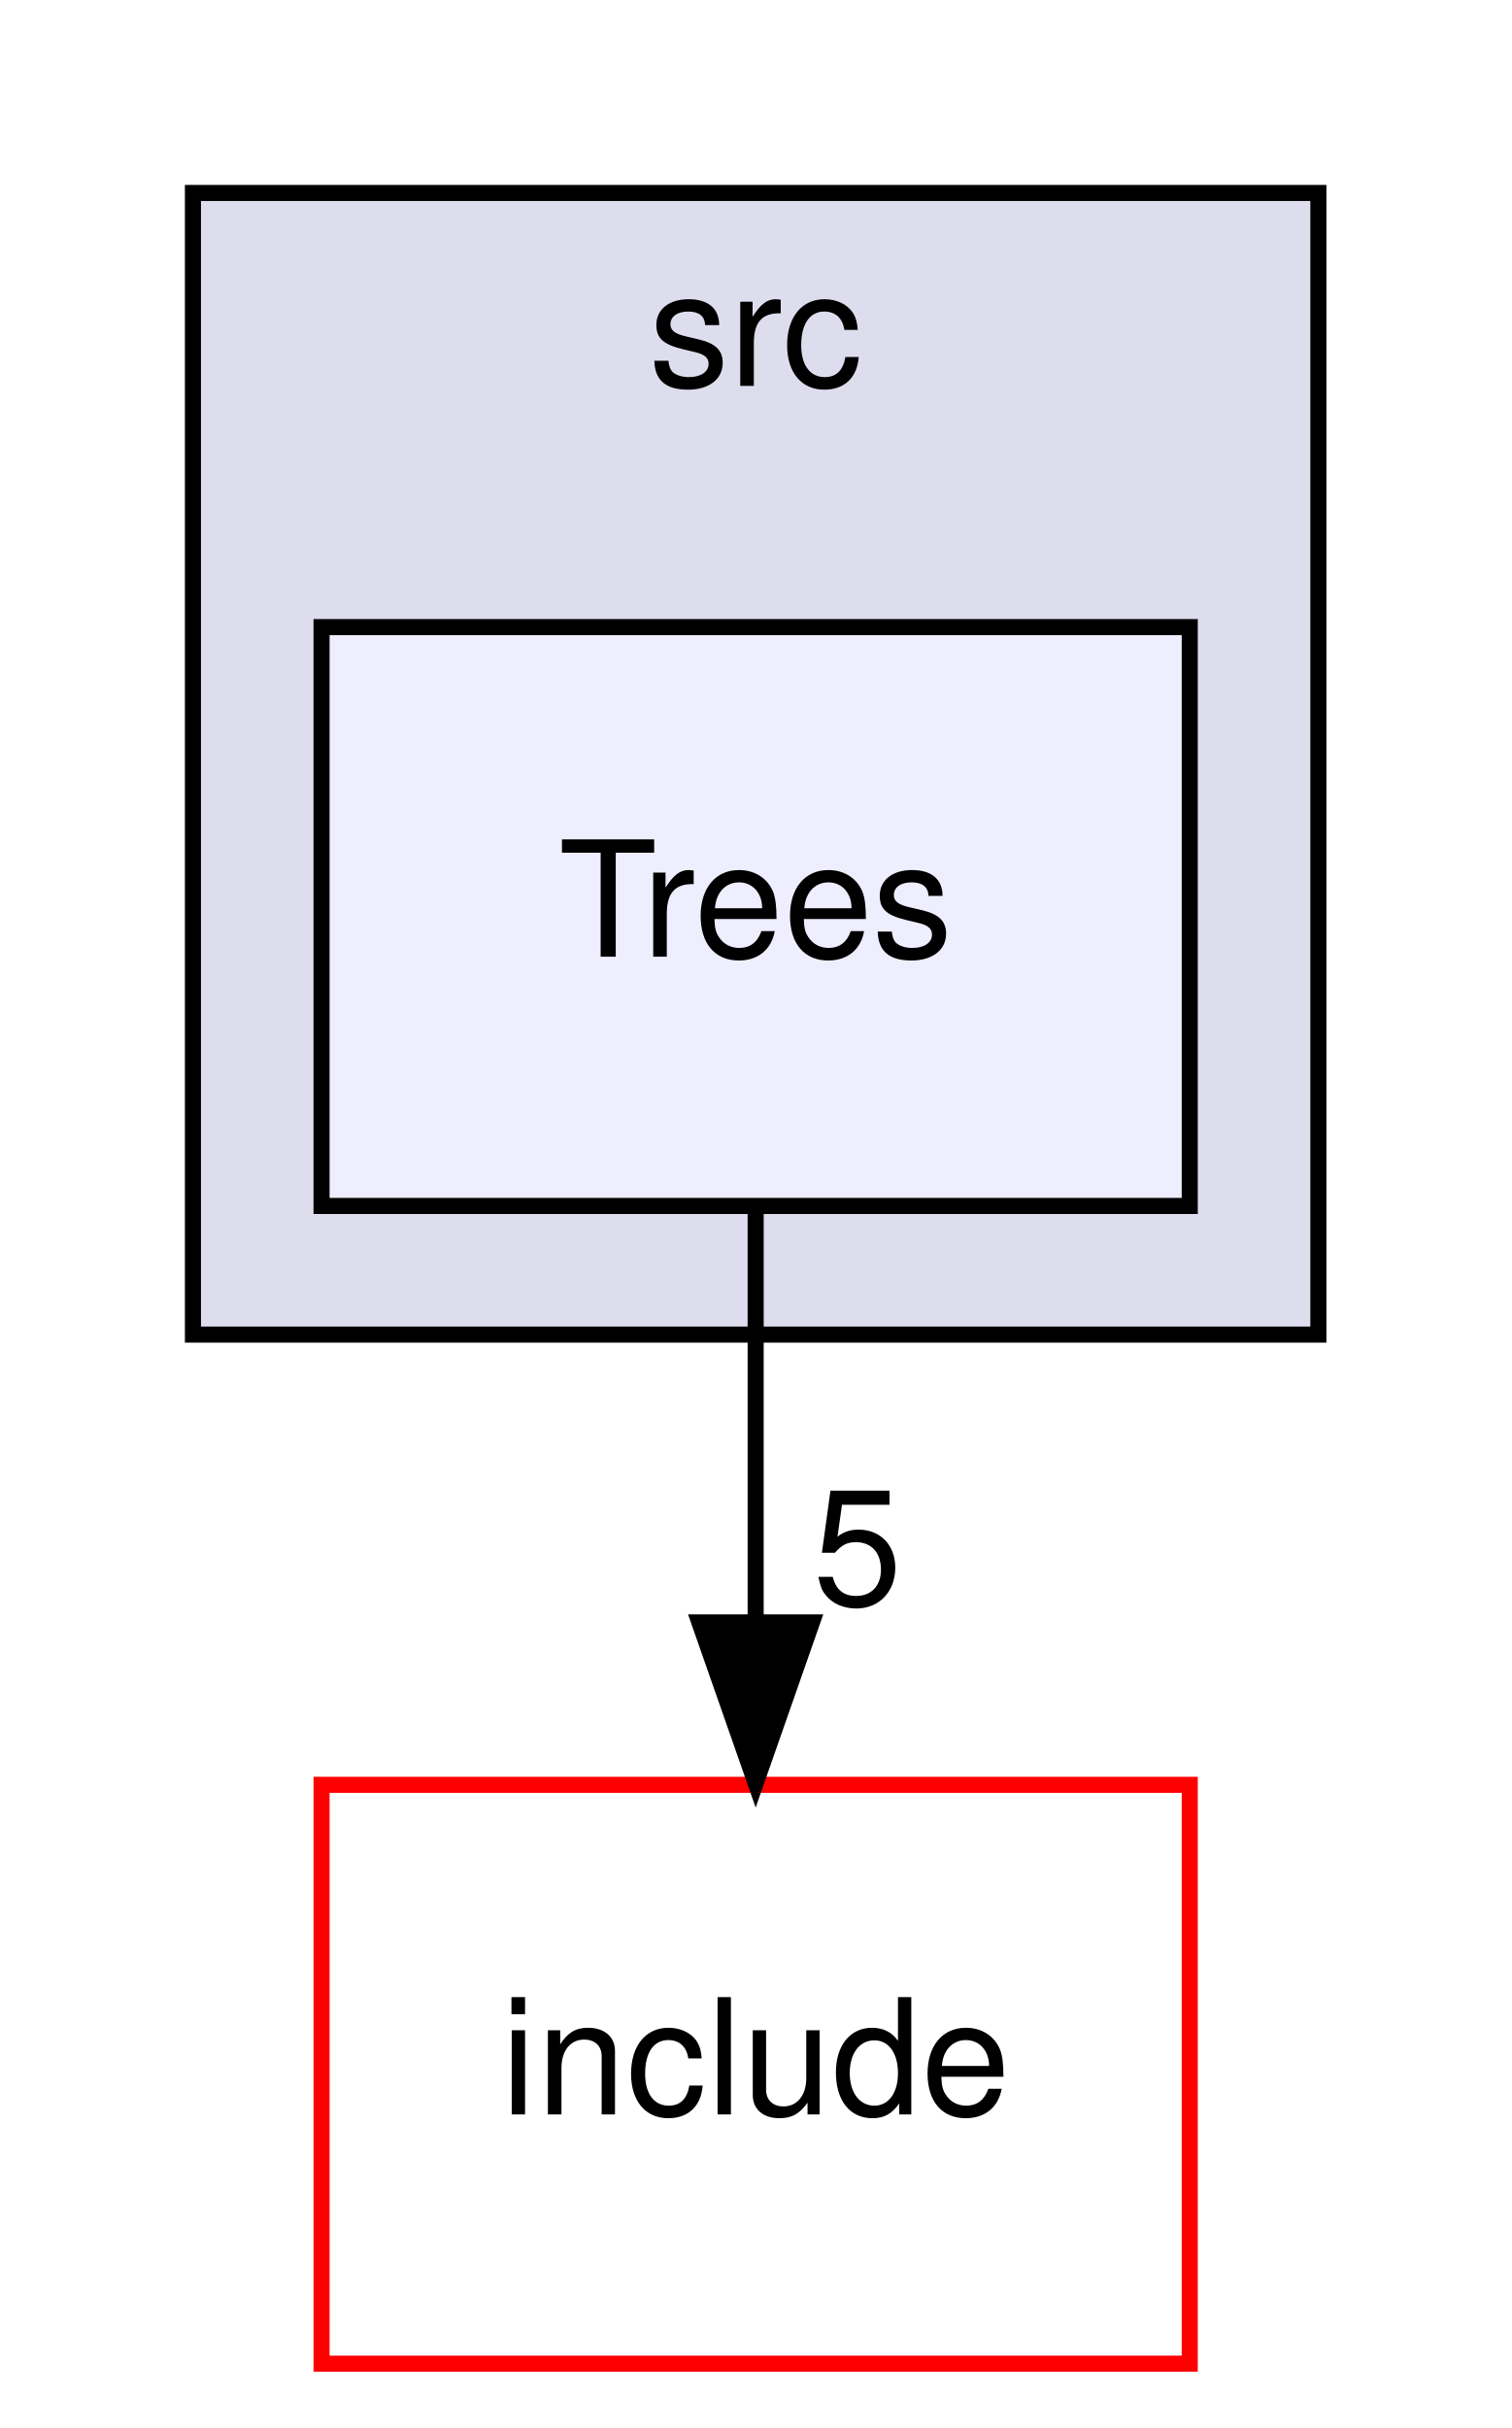
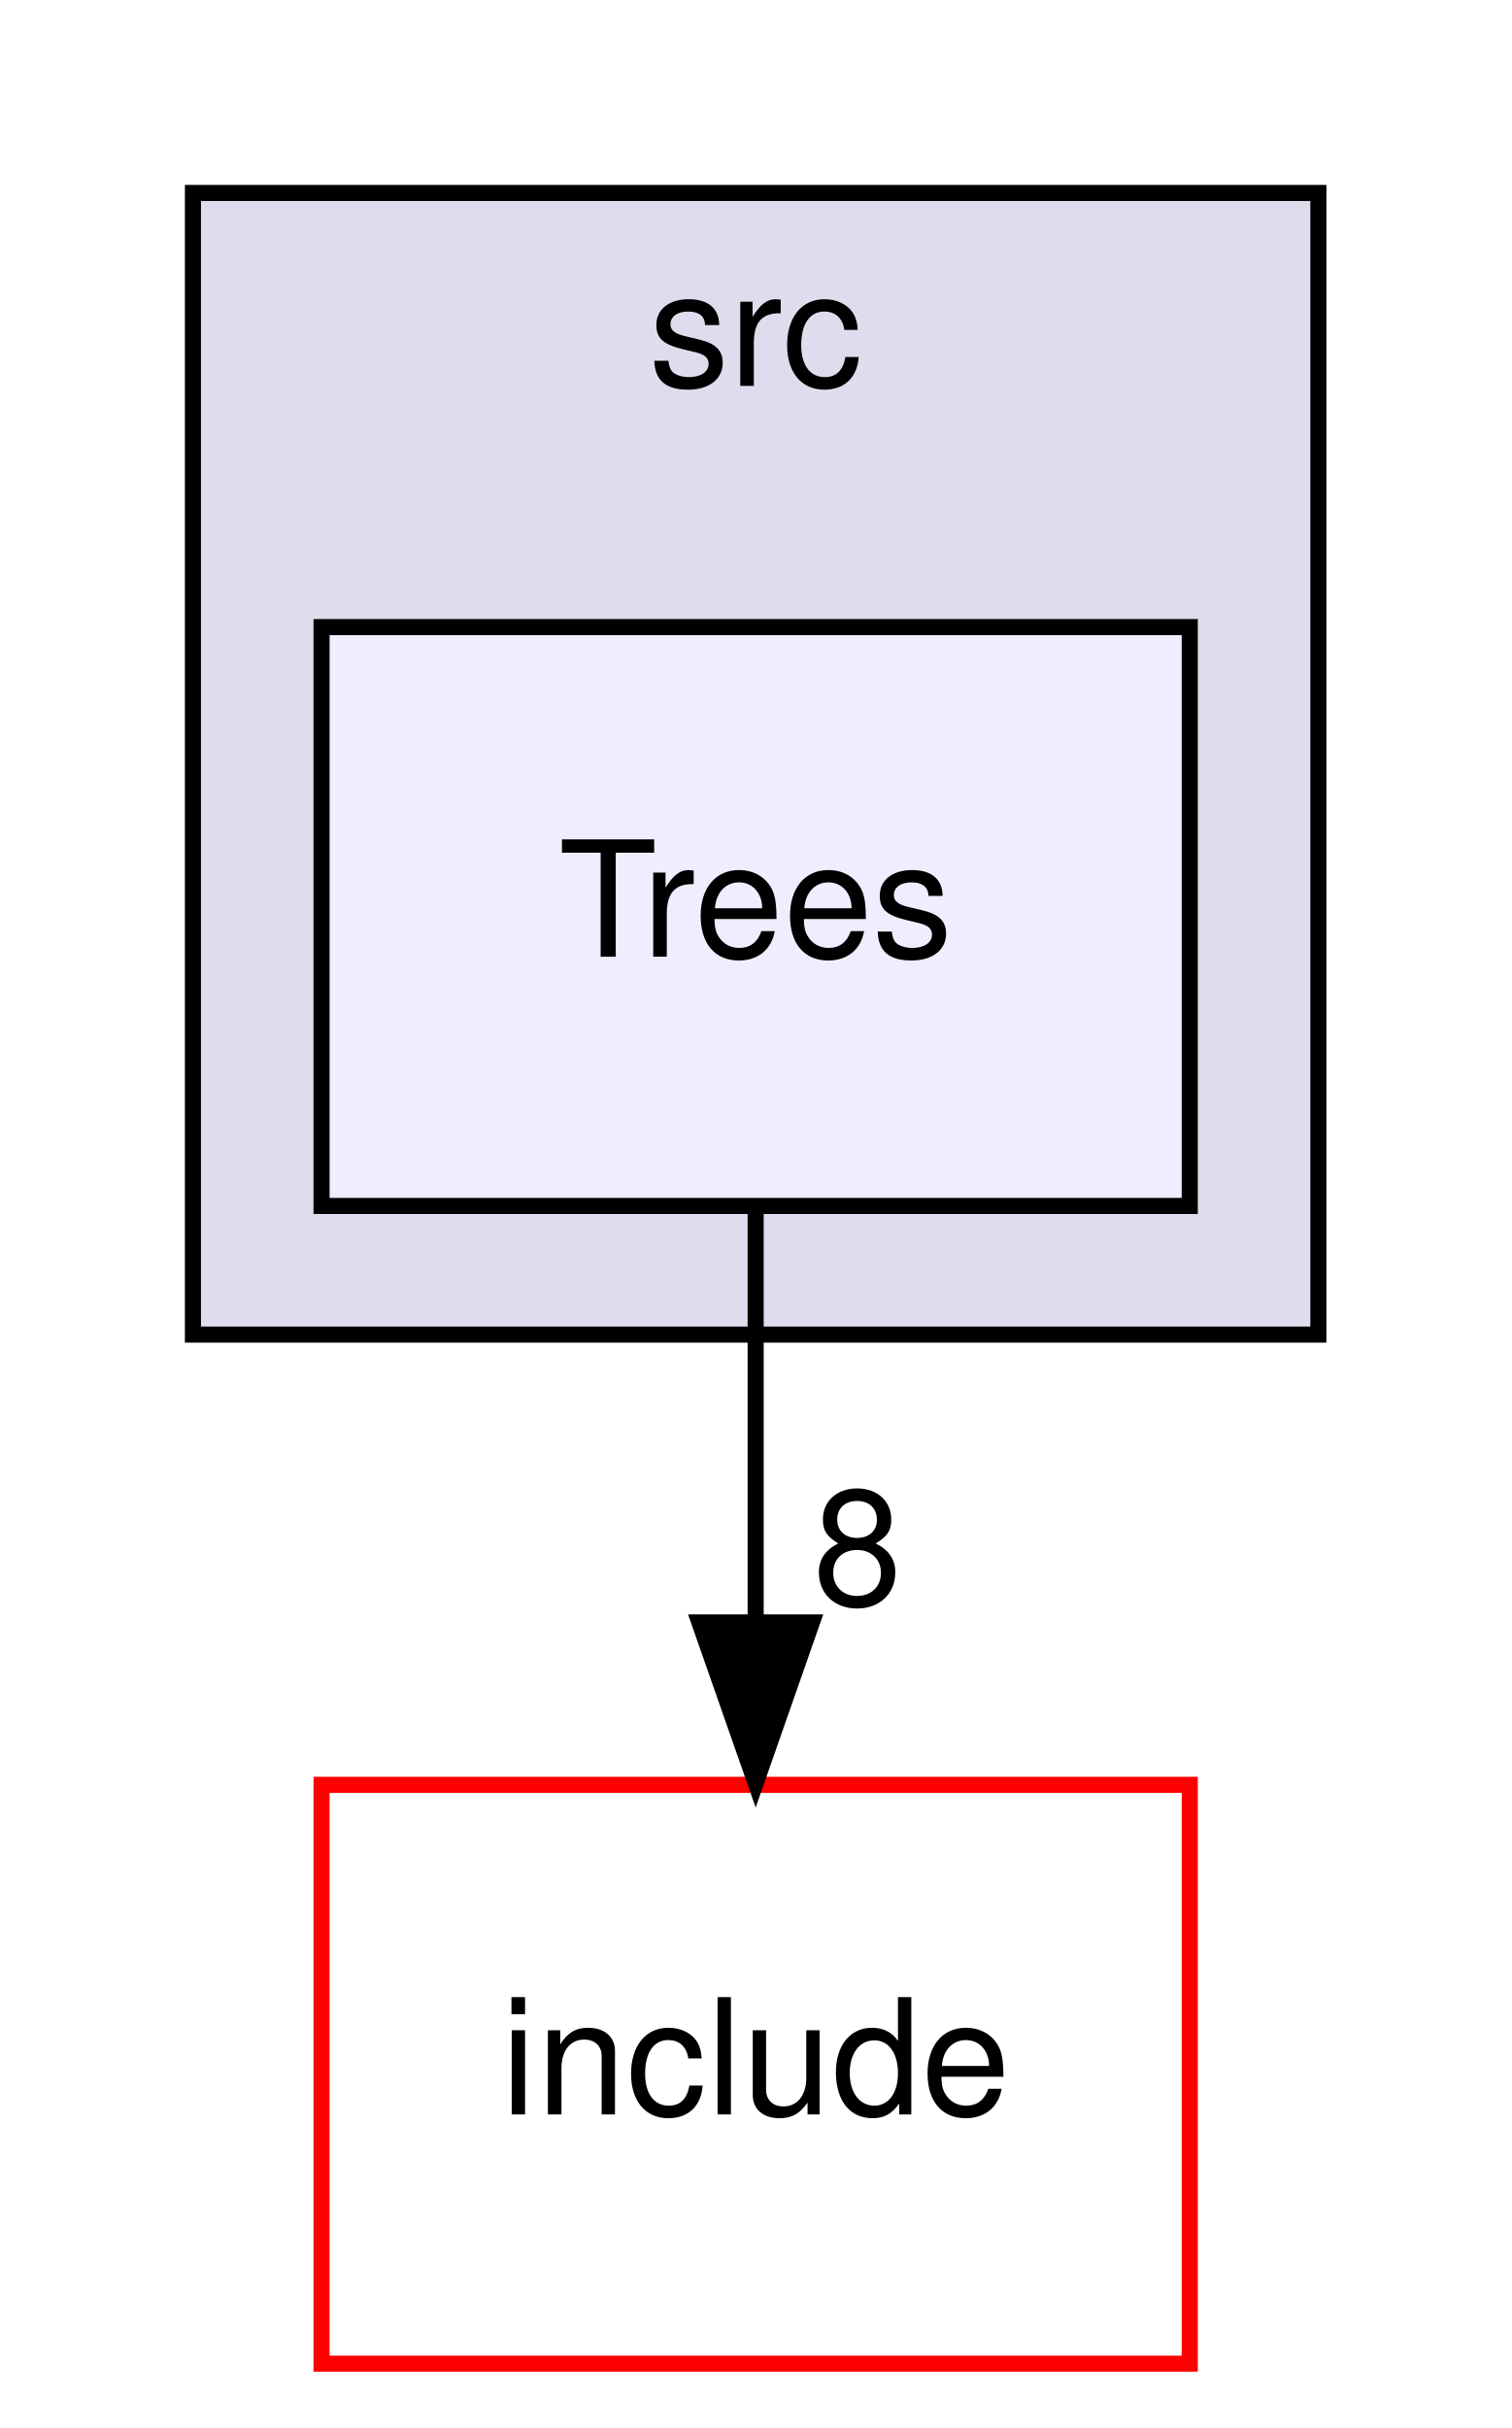
<svg xmlns="http://www.w3.org/2000/svg" xmlns:xlink="http://www.w3.org/1999/xlink" width="94pt" height="151pt" viewBox="0.00 0.00 94.00 151.00">
  <g id="graph0" class="graph" transform="scale(1 1) rotate(0) translate(4 147)">
    <g id="clust1" class="cluster">
      <g id="a_clust1">
        <a xlink:href="dir_68267d1309a1af8e8297ef4c3efbcdba.html" target="_top" xlink:title="src">
          <polygon fill="#ddddee" stroke="black" points="8,-64 8,-135 78,-135 78,-64 8,-64" />
          <text text-anchor="middle" x="43" y="-123" font-family="Helvetica,sans-Serif" font-size="10.00">src</text>
        </a>
      </g>
    </g>
    <g id="node1" class="node">
      <g id="a_node1">
        <a xlink:href="dir_995989a6f3304bd63b757fe712a7404f.html" target="_top" xlink:title="Trees">
          <polygon fill="#eeeeff" stroke="black" points="70,-108 16,-108 16,-72 70,-72 70,-108" />
          <text text-anchor="middle" x="43" y="-87.5" font-family="Helvetica,sans-Serif" font-size="10.00">Trees</text>
        </a>
      </g>
    </g>
    <g id="node2" class="node">
      <g id="a_node2">
        <a xlink:href="dir_d44c64559bbebec7f509842c48db8b23.html" target="_top" xlink:title="include">
          <polygon fill="none" stroke="red" points="70,-36 16,-36 16,0 70,0 70,-36" />
          <text text-anchor="middle" x="43" y="-15.5" font-family="Helvetica,sans-Serif" font-size="10.00">include</text>
        </a>
      </g>
    </g>
    <g id="edge1" class="edge">
      <path fill="none" stroke="black" d="M43,-71.7C43,-63.98 43,-54.71 43,-46.11" />
      <polygon fill="black" stroke="black" points="46.5,-46.1 43,-36.1 39.5,-46.1 46.5,-46.1" />
      <g id="a_edge1-headlabel">
-         <a xlink:href="dir_000023_000000.html" target="_top" xlink:title="5">
-           <text text-anchor="middle" x="49.34" y="-47.2" font-family="Helvetica,sans-Serif" font-size="10.00">5</text>
+         <a xlink:href="dir_000023_000000.html" target="_top" xlink:title="8">
+           <text text-anchor="middle" x="49.34" y="-47.2" font-family="Helvetica,sans-Serif" font-size="10.00">8</text>
        </a>
      </g>
    </g>
  </g>
</svg>
